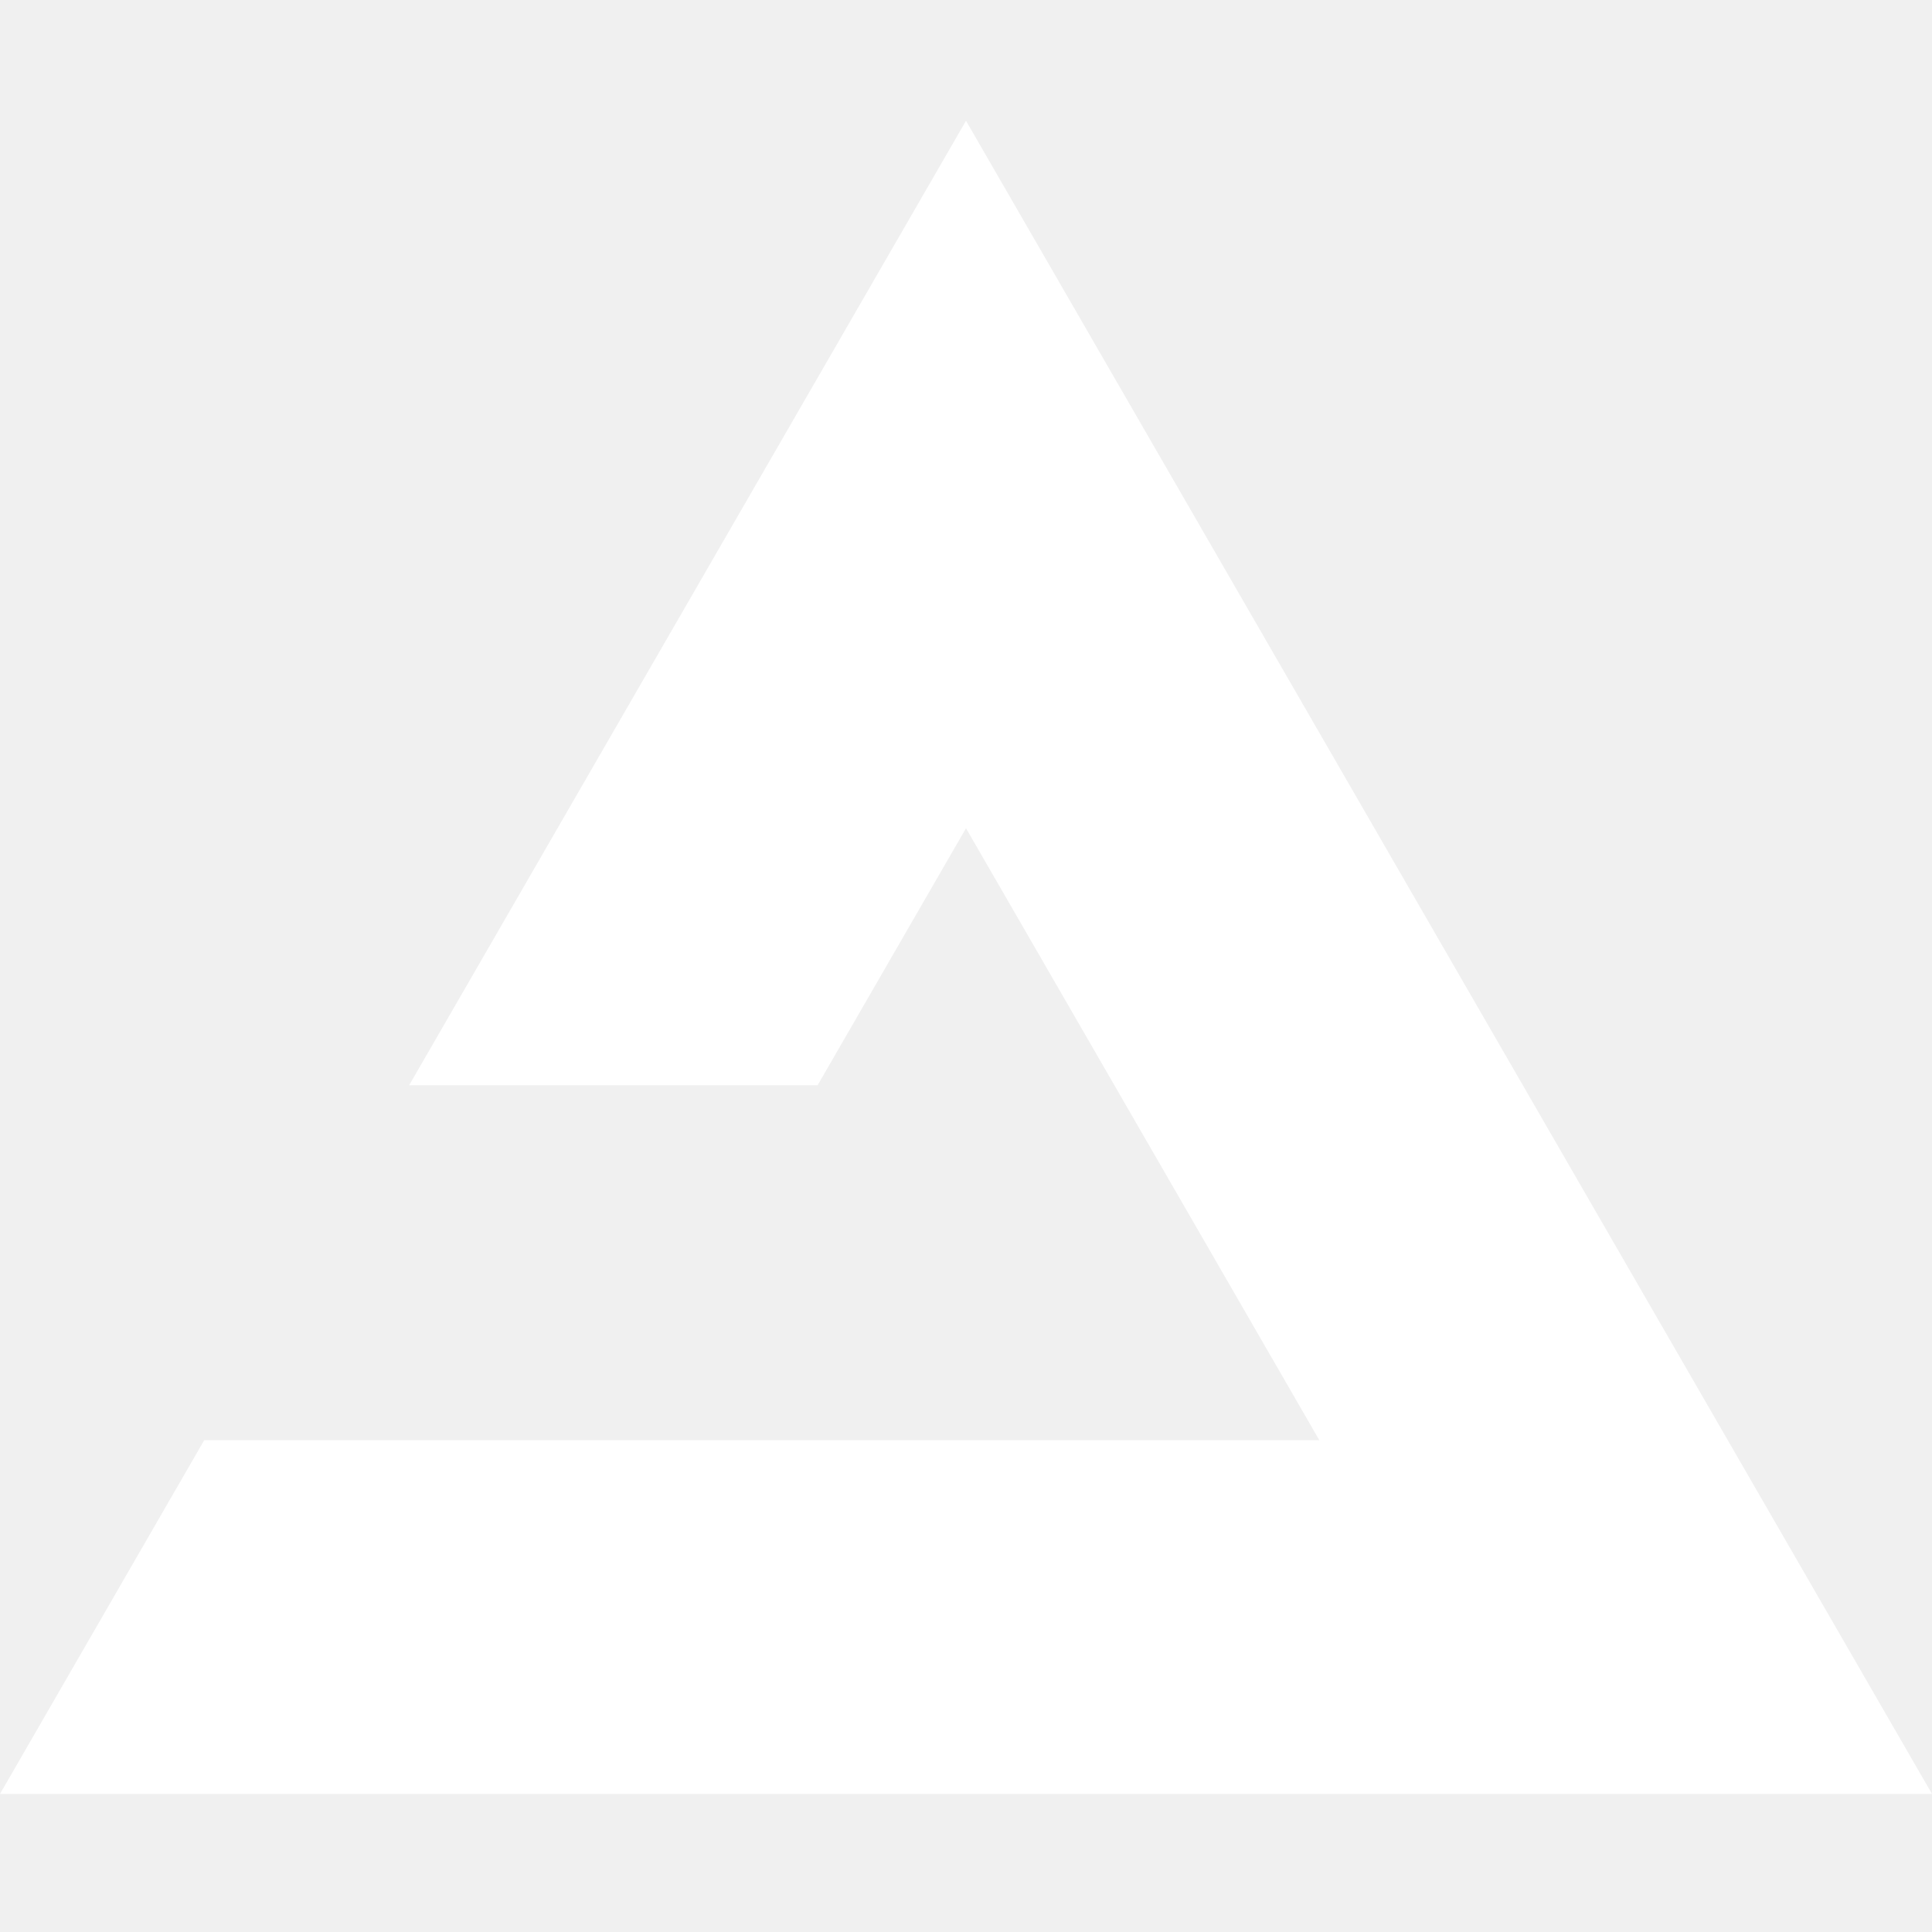
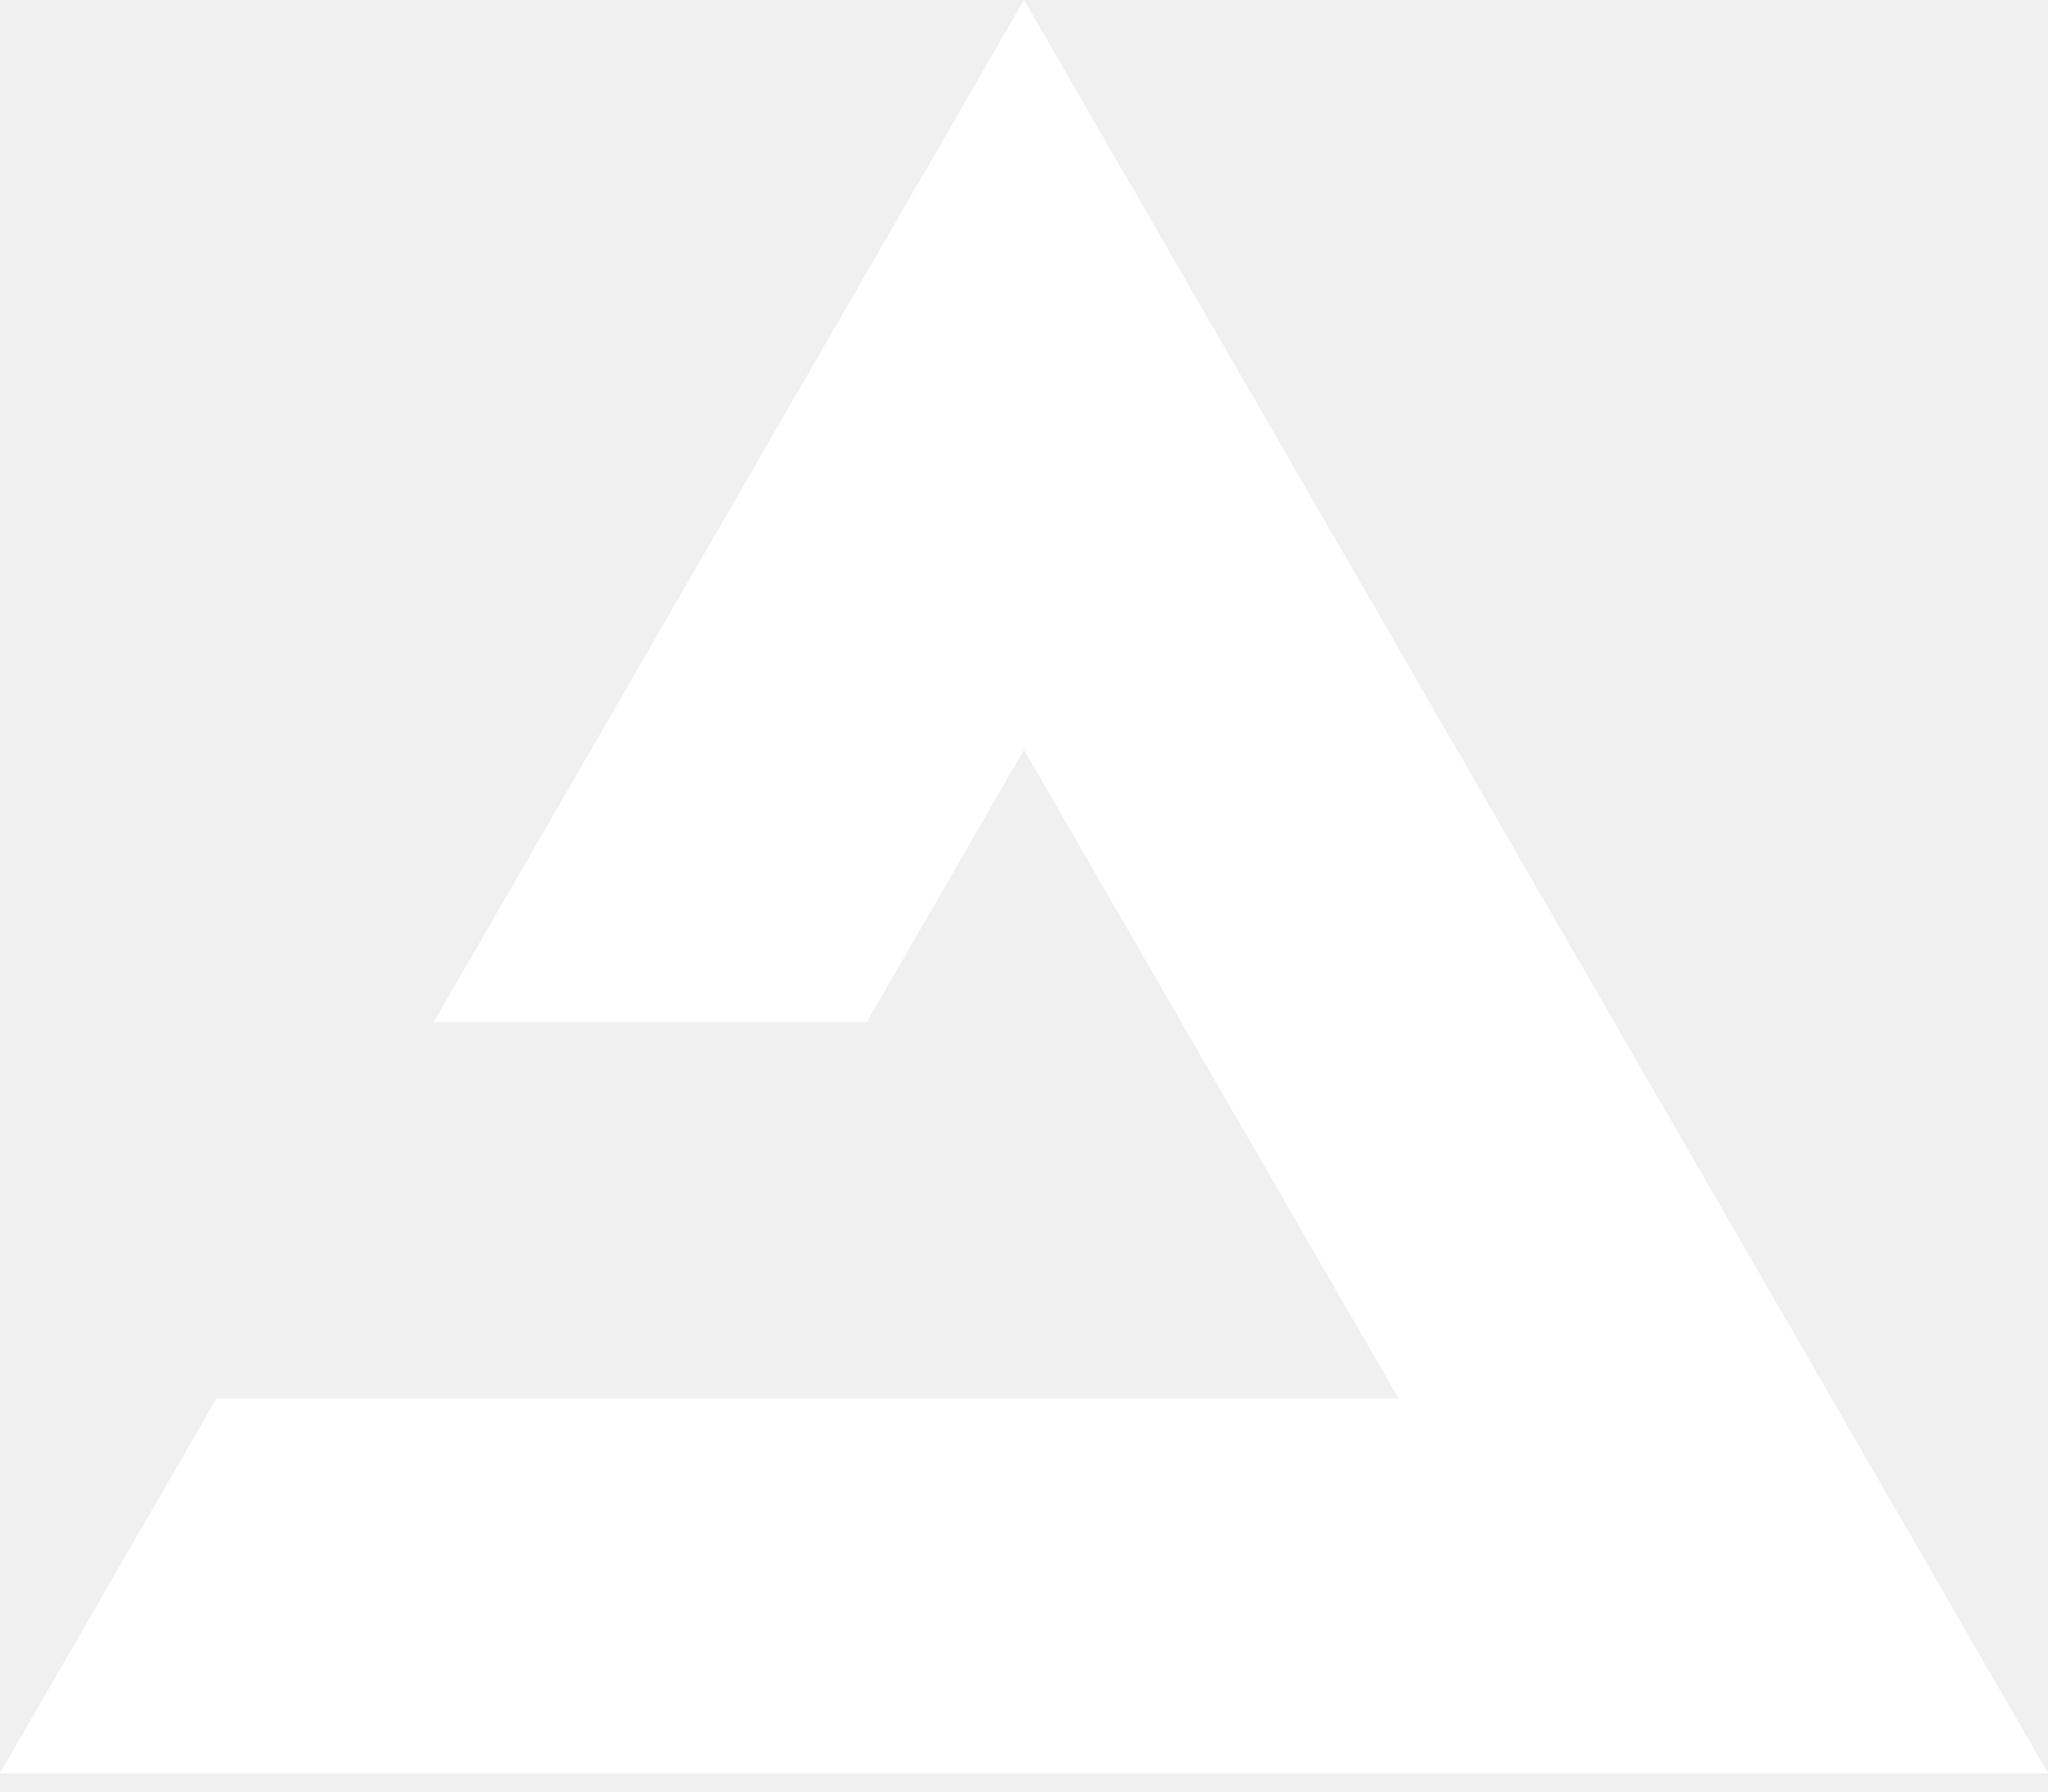
- <svg xmlns="http://www.w3.org/2000/svg" width="64" height="64" viewBox="0 0 64 64" fill="none">
-   <path d="M32 4L64 59.426H0L6.765 47.708H43.704L32 27.436L27.084 35.951H13.553L32 4Z" fill="white" />
+ <svg xmlns="http://www.w3.org/2000/svg" width="80" height="70" viewBox="0 0 80 70" fill="none">
+   <path d="M40 0L80 69.282H0L8.457 54.635H54.63L40 29.295L33.855 39.938H16.942L40 0Z" fill="white" />
</svg>
